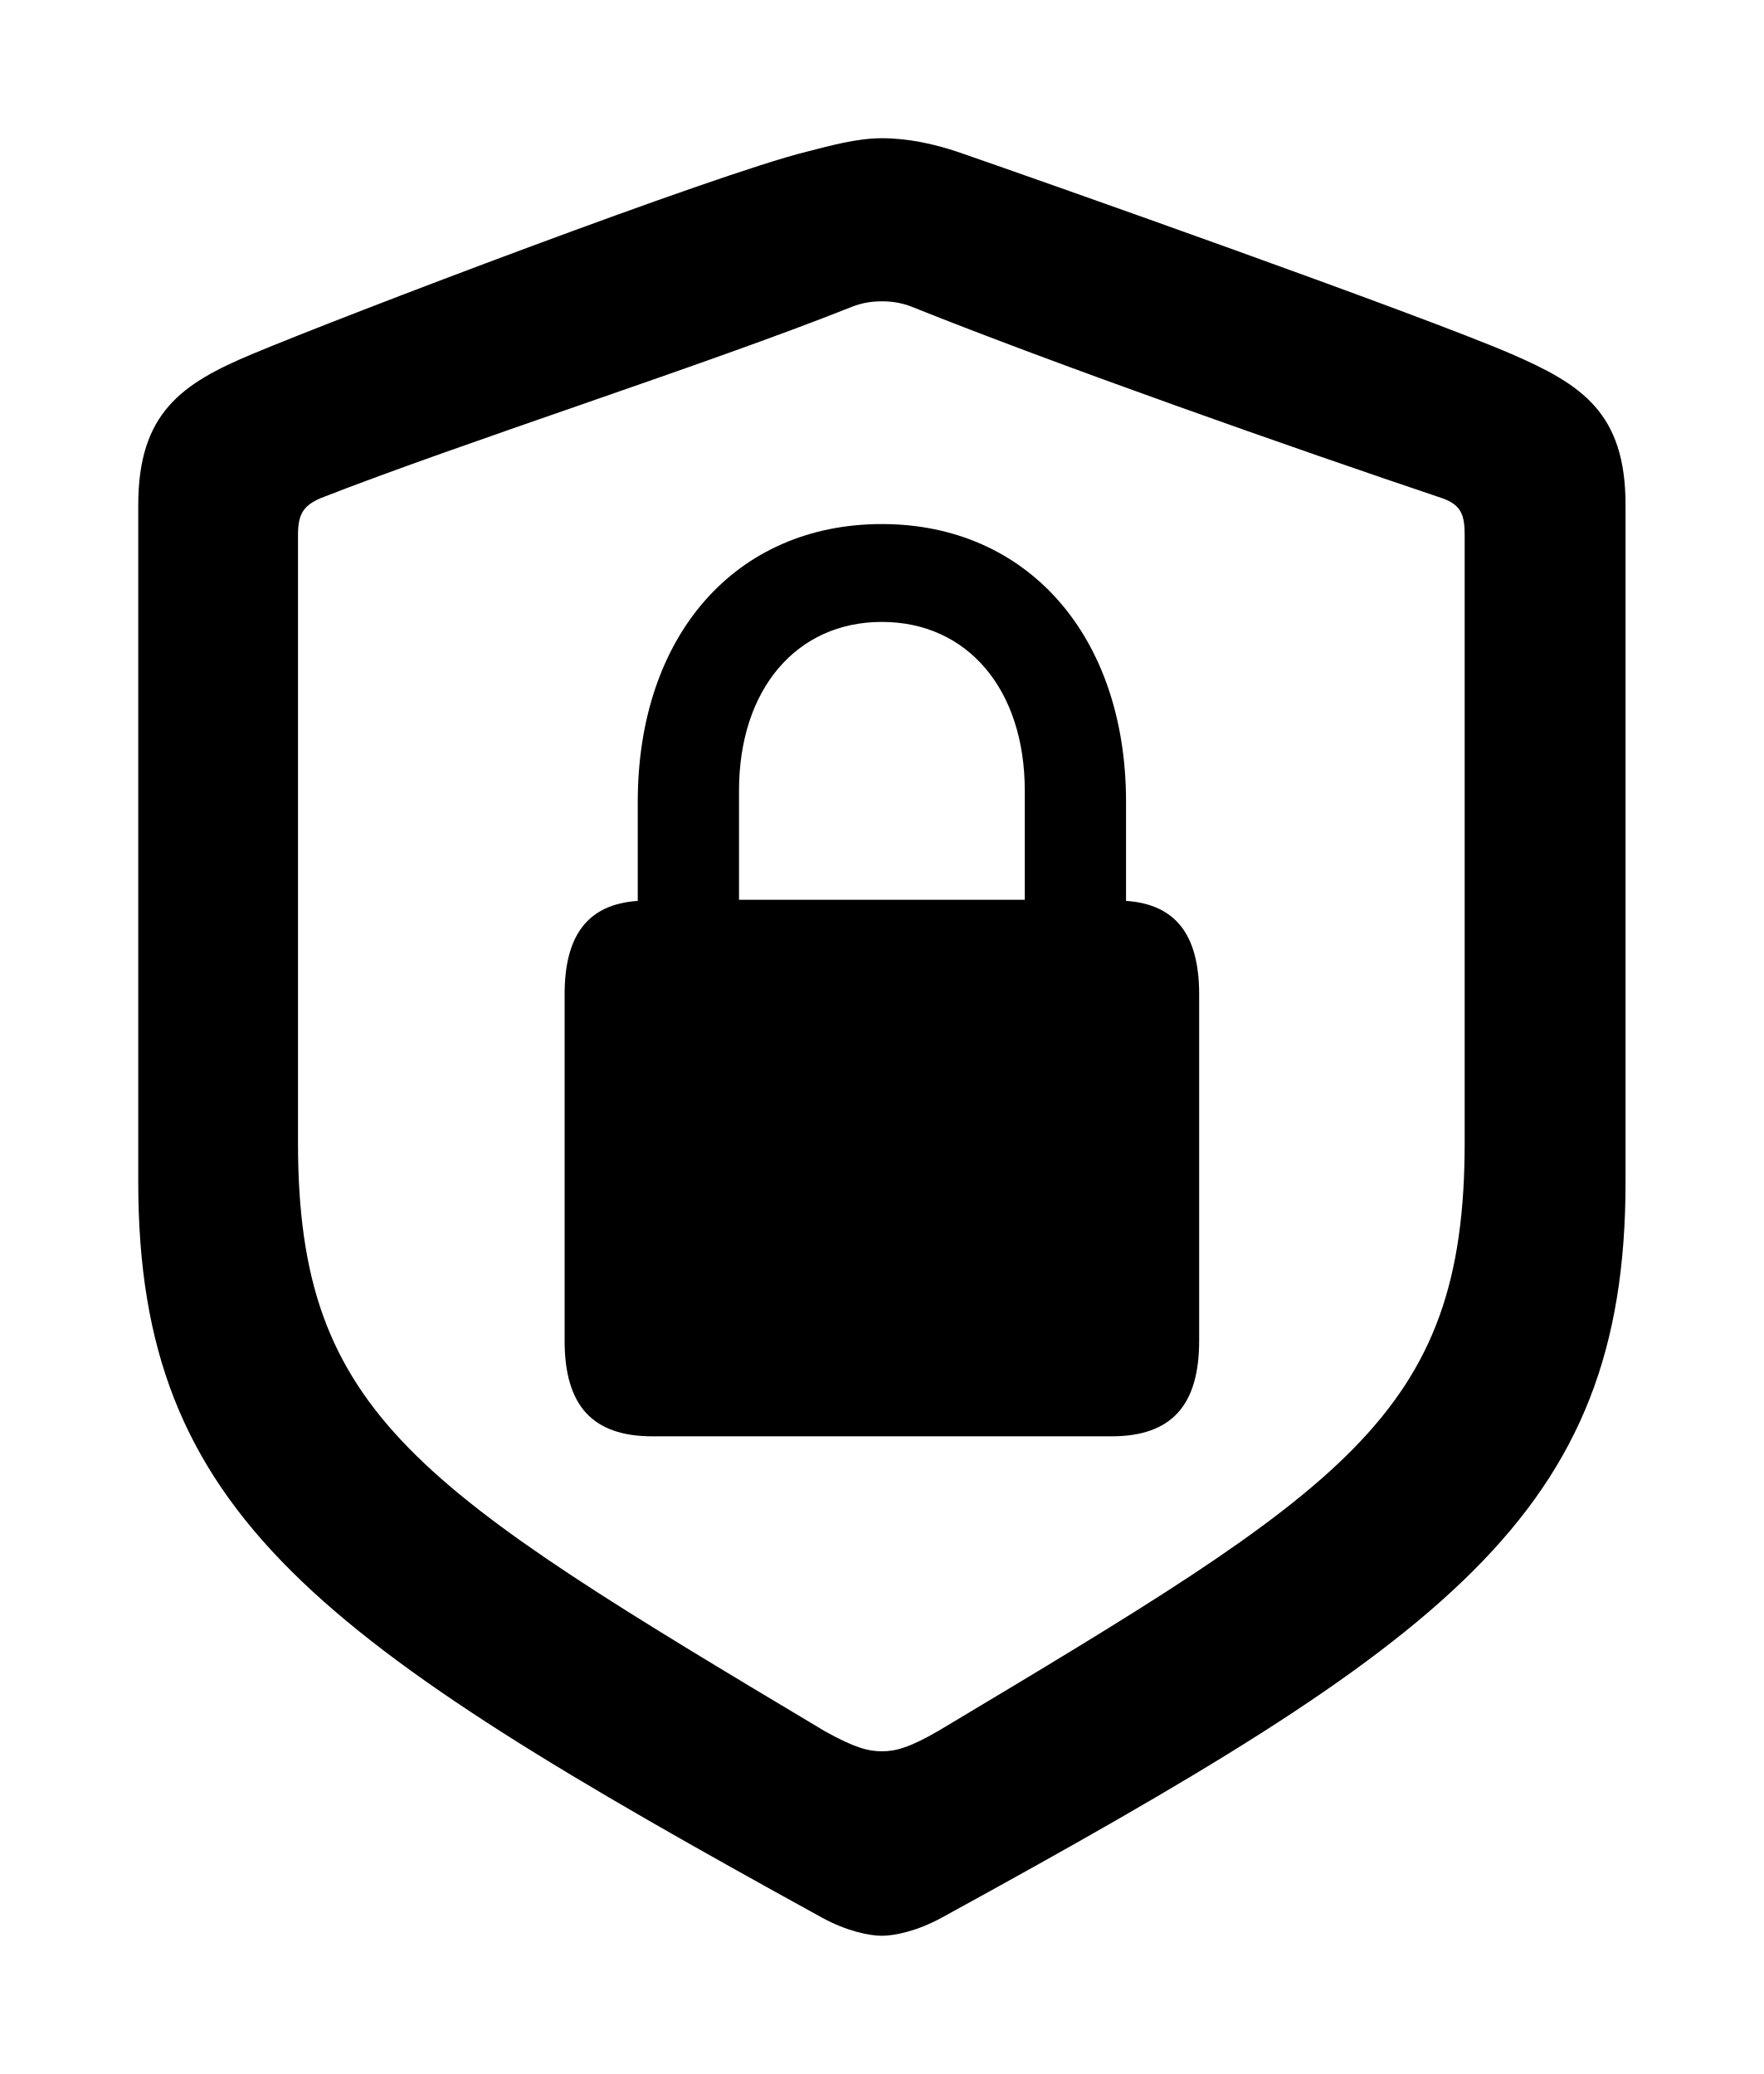
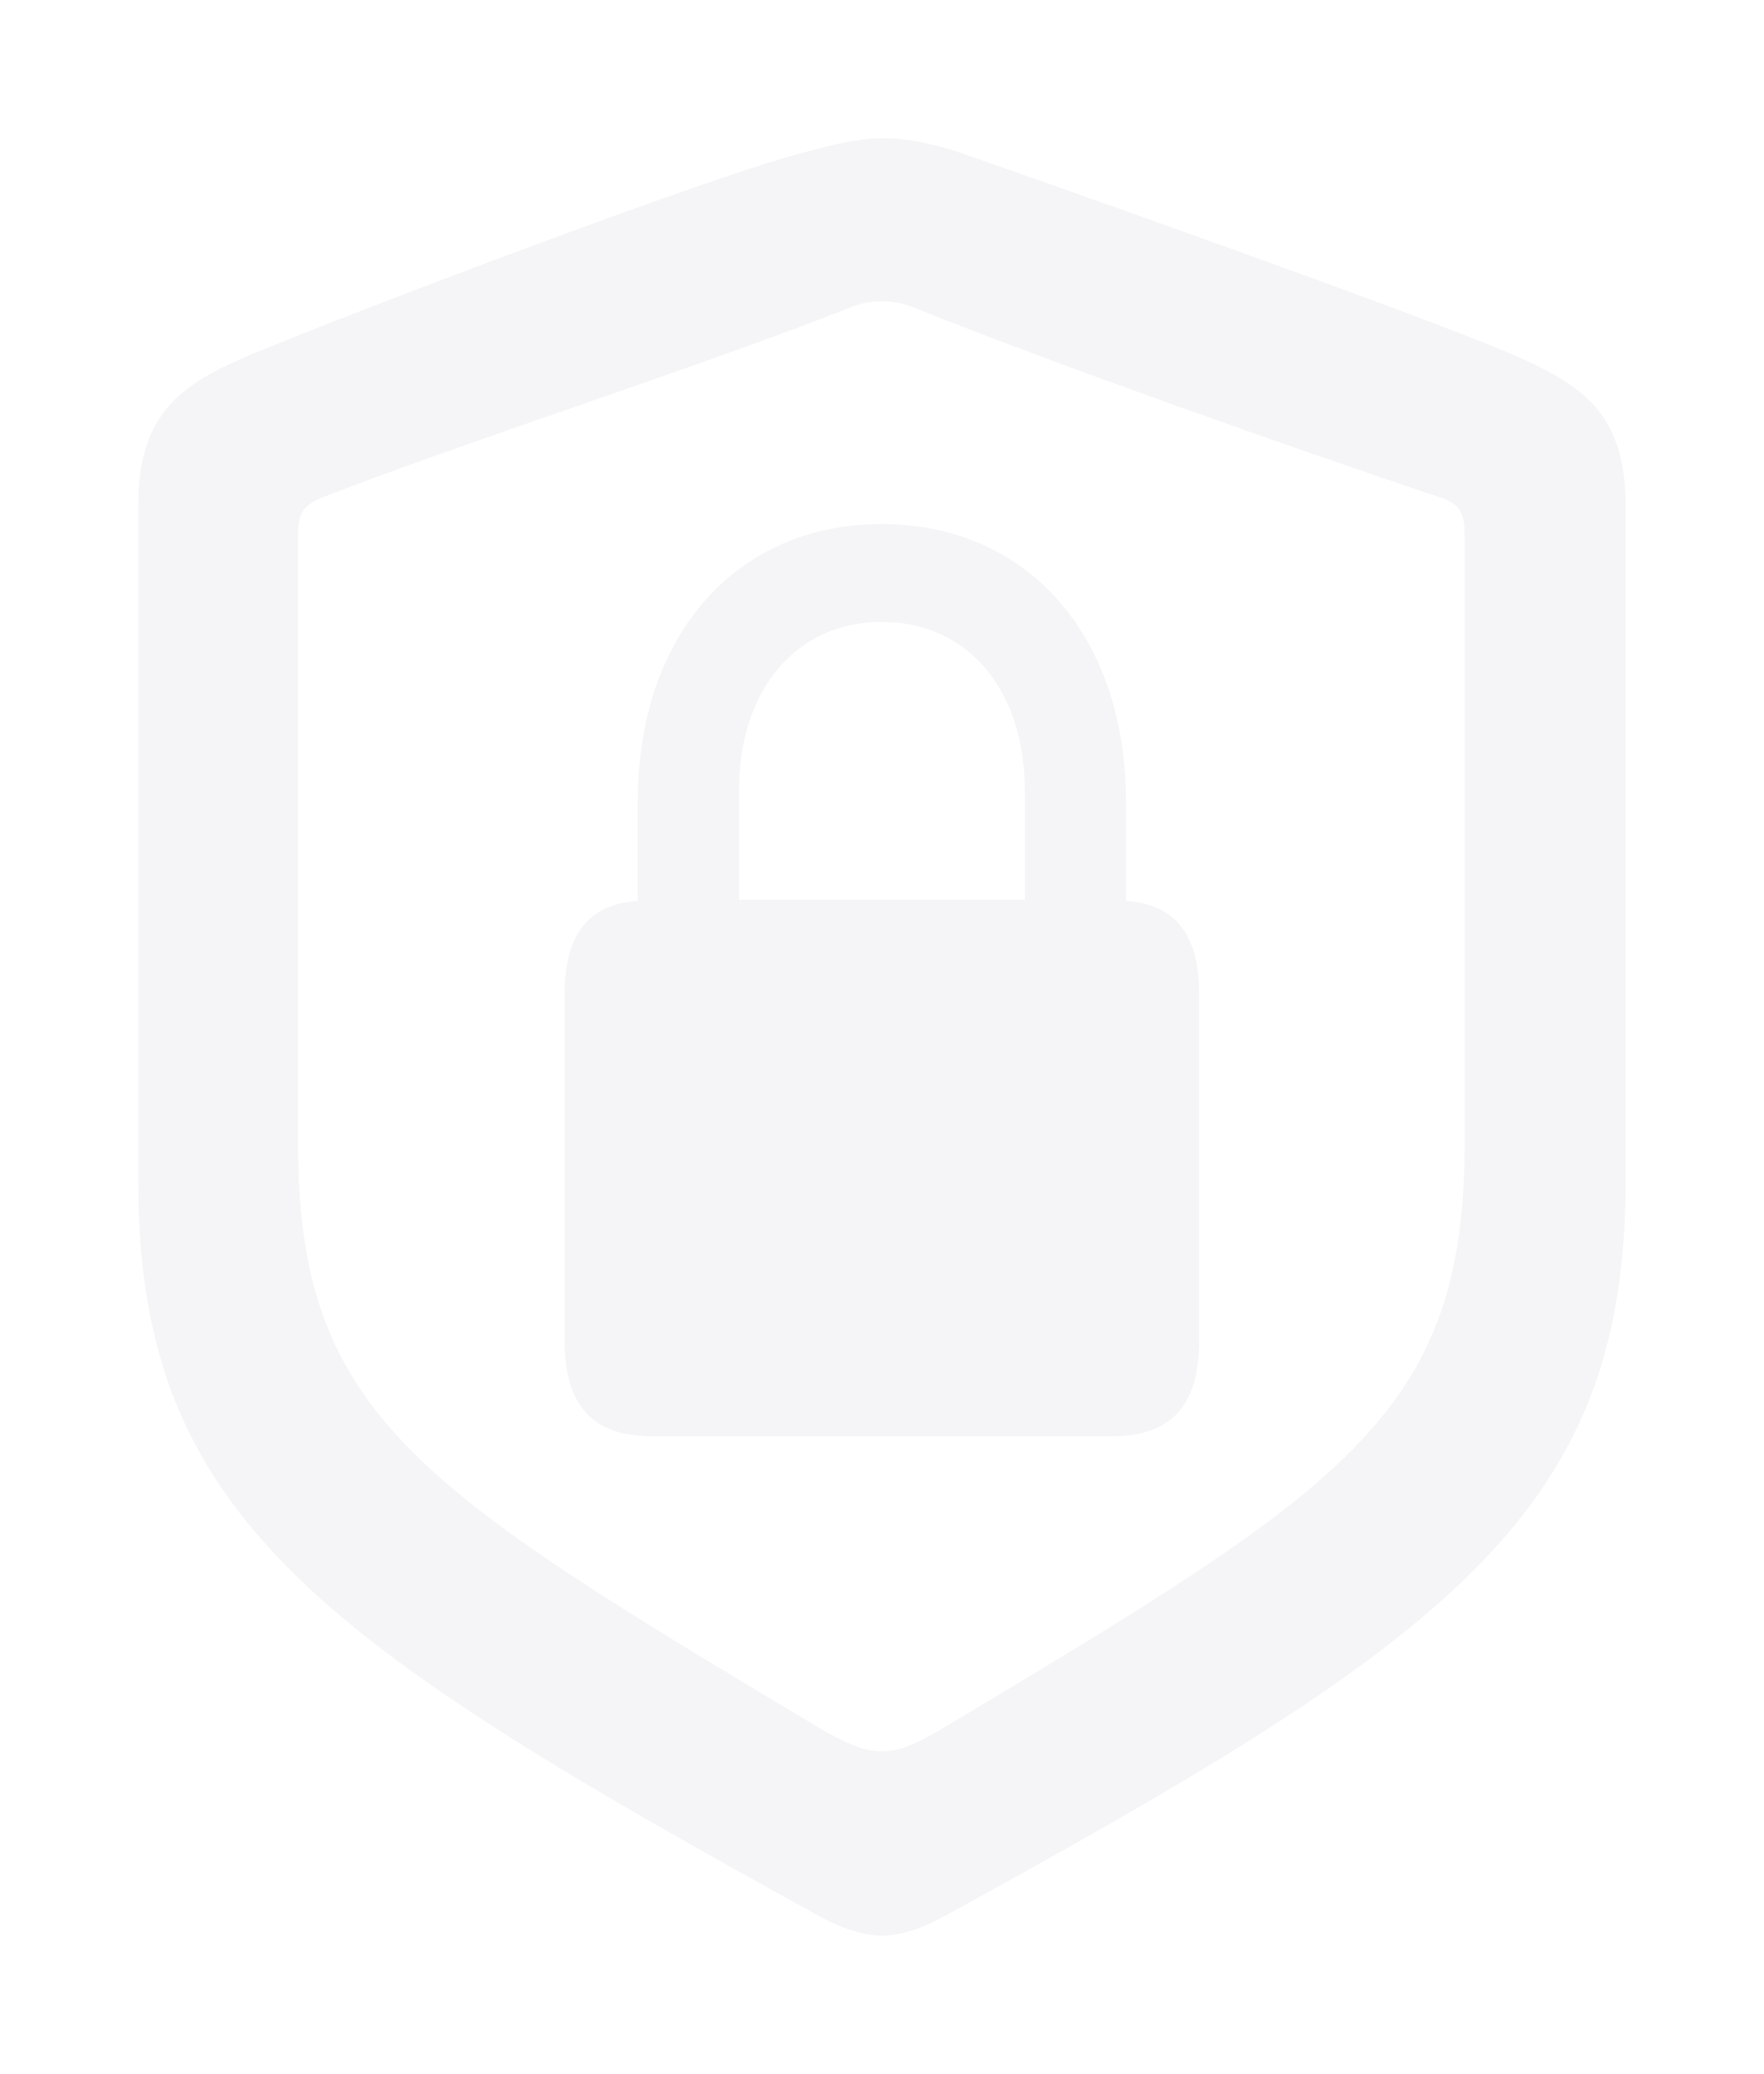
<svg xmlns="http://www.w3.org/2000/svg" viewBox="3.766 -79.242 76.551 90.027">
-   <path fill="currentColor" d="M42.041 4.785C42.578 4.785 43.555 4.59 44.629 4.004C66.553-8.008 74.316-13.477 74.316-27.93L74.316-57.324C74.316-61.328 72.412-62.549 69.385-63.867C65.43-65.576 49.268-71.289 45.312-72.656C44.287-72.998 43.164-73.242 42.041-73.242C40.918-73.242 39.746-72.9 38.77-72.656C34.815-71.68 18.652-65.527 14.697-63.867C11.67-62.598 9.766-61.328 9.766-57.324L9.766-27.93C9.766-13.477 17.529-8.057 39.453 4.004C40.527 4.59 41.504 4.785 42.041 4.785ZM42.041-3.223C41.455-3.223 40.869-3.369 39.551-4.102C21.924-14.648 16.699-17.773 16.699-29.639L16.699-56.006C16.699-56.885 16.895-57.275 17.676-57.617C23.926-60.059 34.473-63.428 40.723-65.918C41.211-66.113 41.65-66.162 42.041-66.162C42.432-66.162 42.871-66.113 43.359-65.918C49.56-63.428 59.961-59.766 66.357-57.617C67.188-57.324 67.334-56.885 67.334-56.006L67.334-29.639C67.334-17.773 62.109-14.648 44.482-4.102C43.213-3.369 42.627-3.223 42.041-3.223Z" />
-   <path fill="currentColor" d="M28.271-21.045C28.271-18.213 29.492-16.895 32.08-16.895L52.002-16.895C54.59-16.895 55.81-18.213 55.81-21.045L55.81-36.084C55.81-38.672 54.785-39.99 52.637-40.137L52.637-44.434C52.637-51.66 48.34-56.494 42.041-56.494C35.693-56.494 31.445-51.66 31.445-44.434L31.445-40.137C29.297-39.99 28.271-38.672 28.271-36.084ZM35.84-40.185L35.84-44.922C35.84-49.316 38.33-52.246 42.041-52.246C45.752-52.246 48.242-49.316 48.242-44.922L48.242-40.185Z" />
+   <path fill="#f5f5f7" d="M42.041 4.785C42.578 4.785 43.555 4.59 44.629 4.004C66.553-8.008 74.316-13.477 74.316-27.93L74.316-57.324C74.316-61.328 72.412-62.549 69.385-63.867C65.43-65.576 49.268-71.289 45.312-72.656C44.287-72.998 43.164-73.242 42.041-73.242C40.918-73.242 39.746-72.9 38.77-72.656C34.815-71.68 18.652-65.527 14.697-63.867C11.67-62.598 9.766-61.328 9.766-57.324L9.766-27.93C9.766-13.477 17.529-8.057 39.453 4.004C40.527 4.59 41.504 4.785 42.041 4.785ZM42.041-3.223C41.455-3.223 40.869-3.369 39.551-4.102C21.924-14.648 16.699-17.773 16.699-29.639L16.699-56.006C16.699-56.885 16.895-57.275 17.676-57.617C23.926-60.059 34.473-63.428 40.723-65.918C41.211-66.113 41.65-66.162 42.041-66.162C42.432-66.162 42.871-66.113 43.359-65.918C49.56-63.428 59.961-59.766 66.357-57.617C67.188-57.324 67.334-56.885 67.334-56.006L67.334-29.639C67.334-17.773 62.109-14.648 44.482-4.102C43.213-3.369 42.627-3.223 42.041-3.223Z" />
+   <path fill="#f5f5f7" d="M28.271-21.045C28.271-18.213 29.492-16.895 32.08-16.895L52.002-16.895C54.59-16.895 55.81-18.213 55.81-21.045L55.81-36.084C55.81-38.672 54.785-39.99 52.637-40.137L52.637-44.434C52.637-51.66 48.34-56.494 42.041-56.494C35.693-56.494 31.445-51.66 31.445-44.434L31.445-40.137C29.297-39.99 28.271-38.672 28.271-36.084ZM35.84-40.185L35.84-44.922C35.84-49.316 38.33-52.246 42.041-52.246C45.752-52.246 48.242-49.316 48.242-44.922L48.242-40.185Z" />
</svg>
